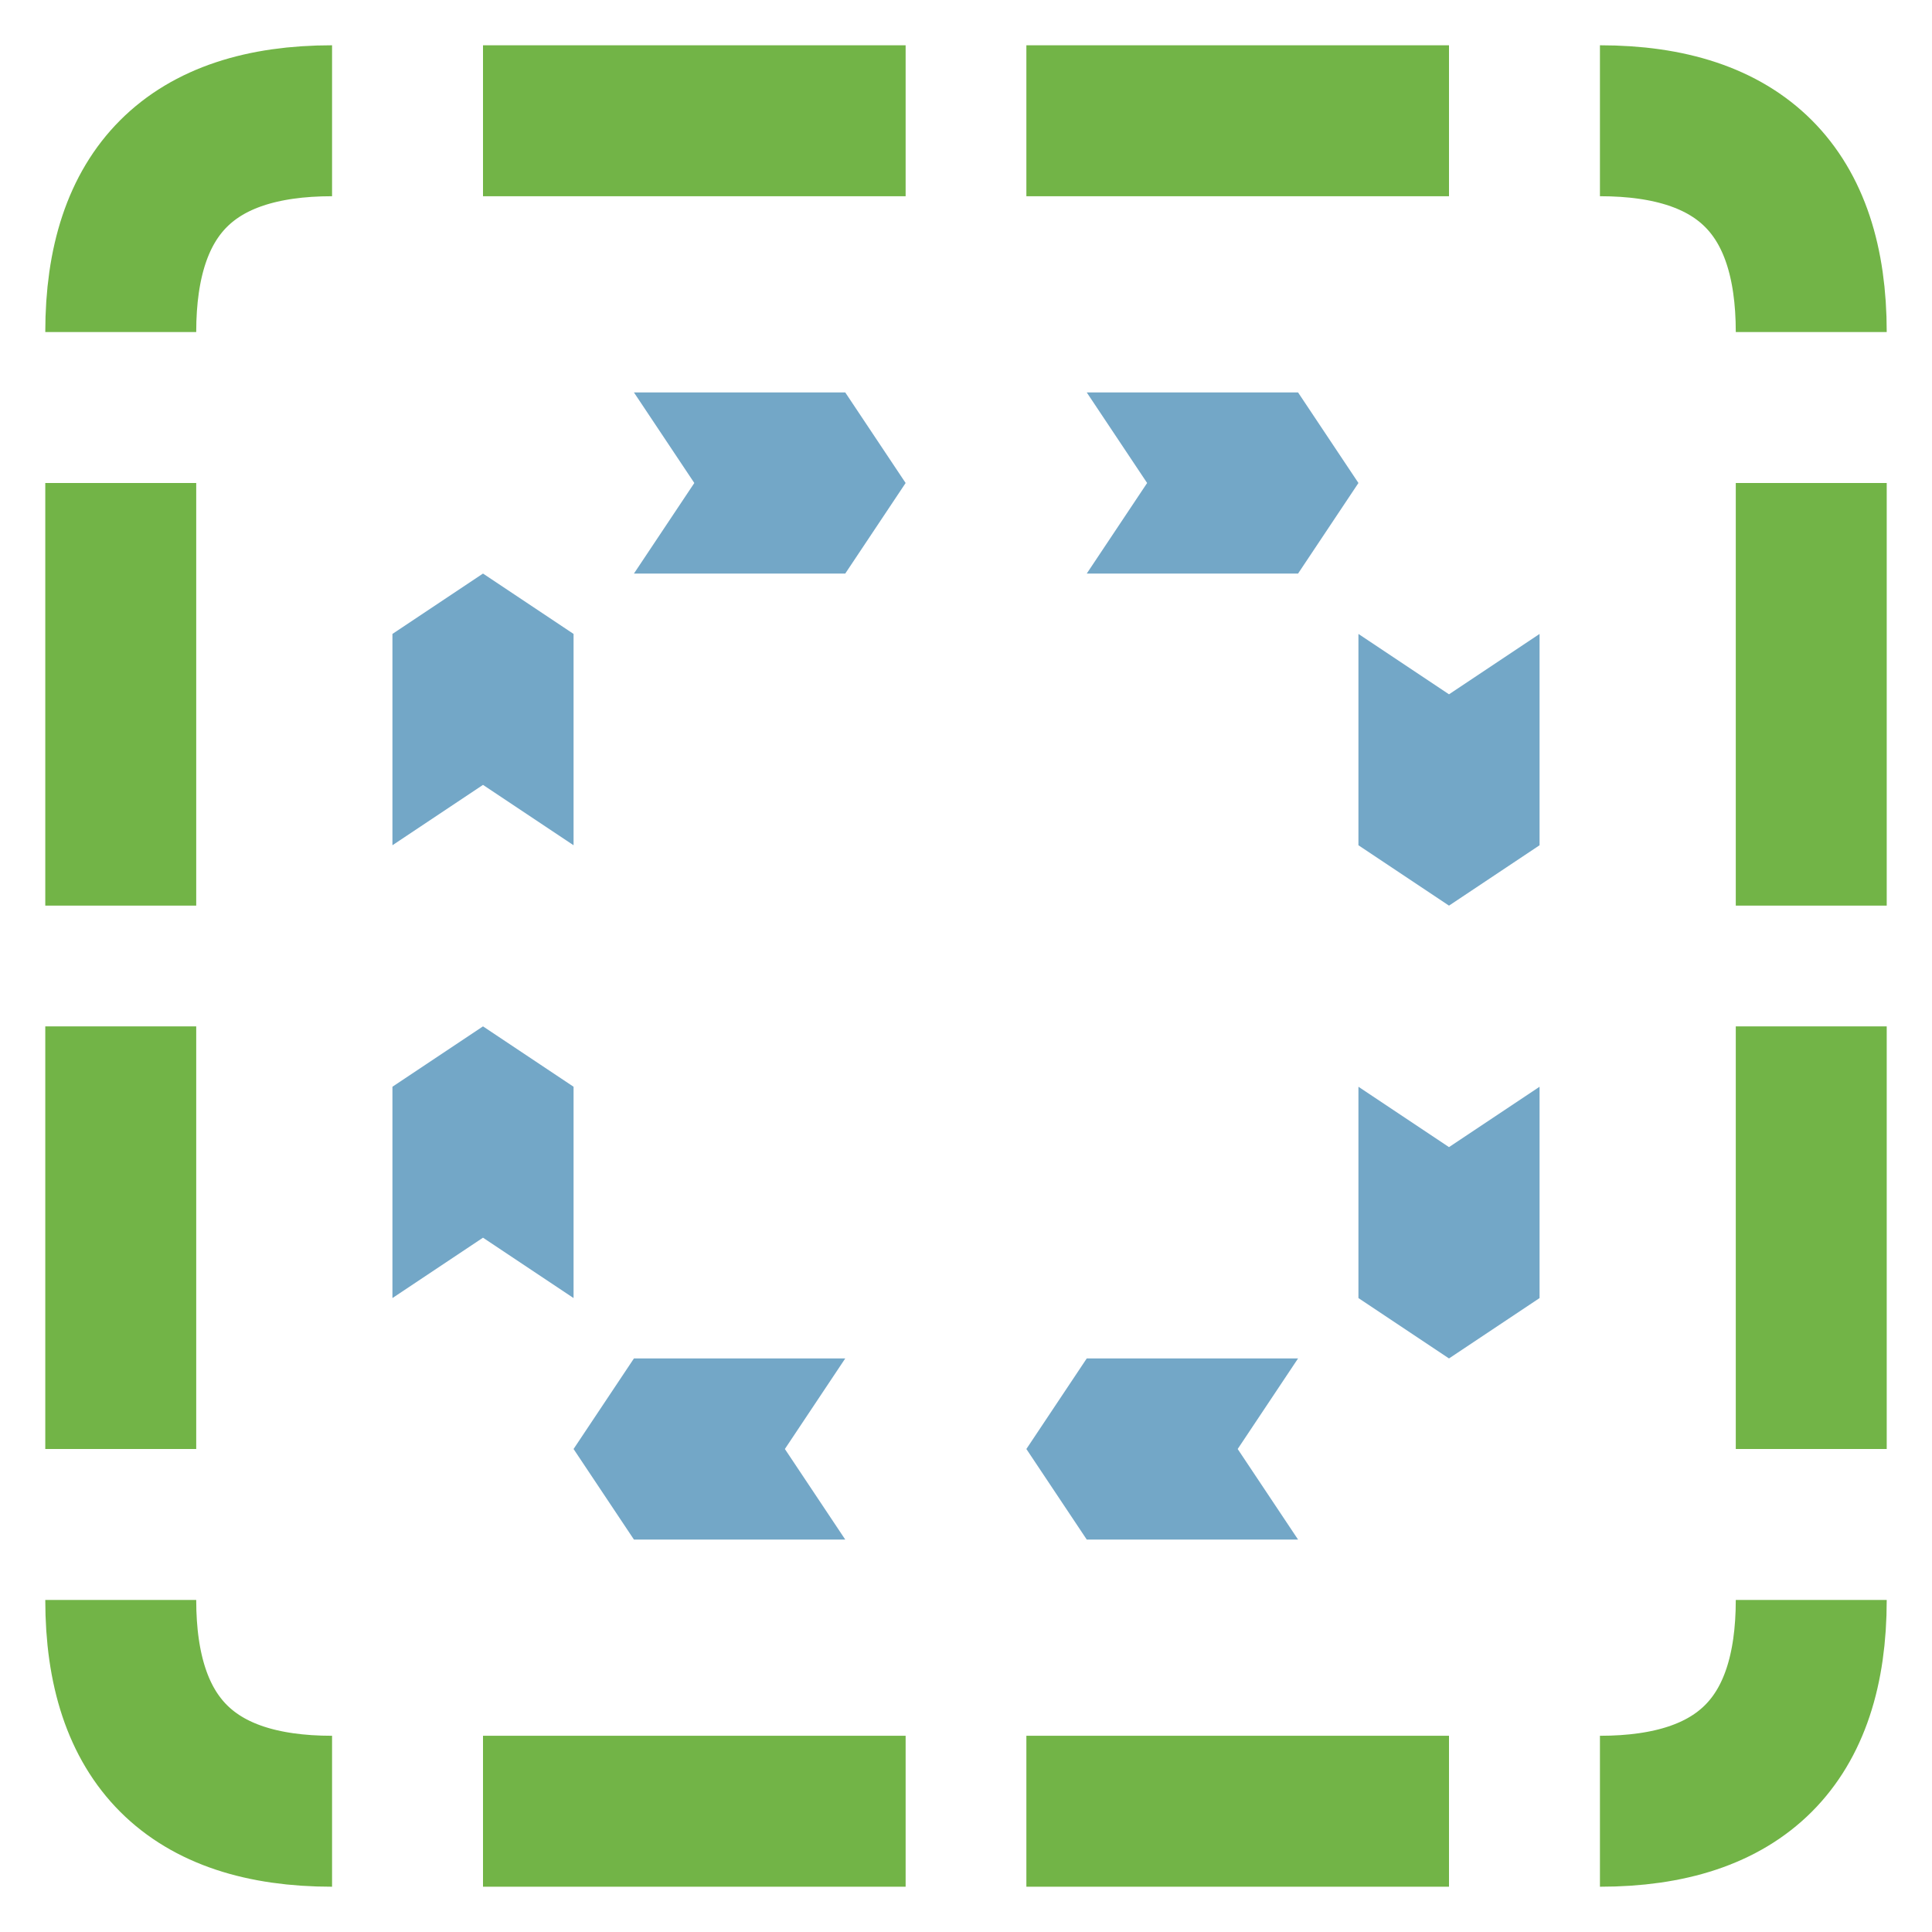
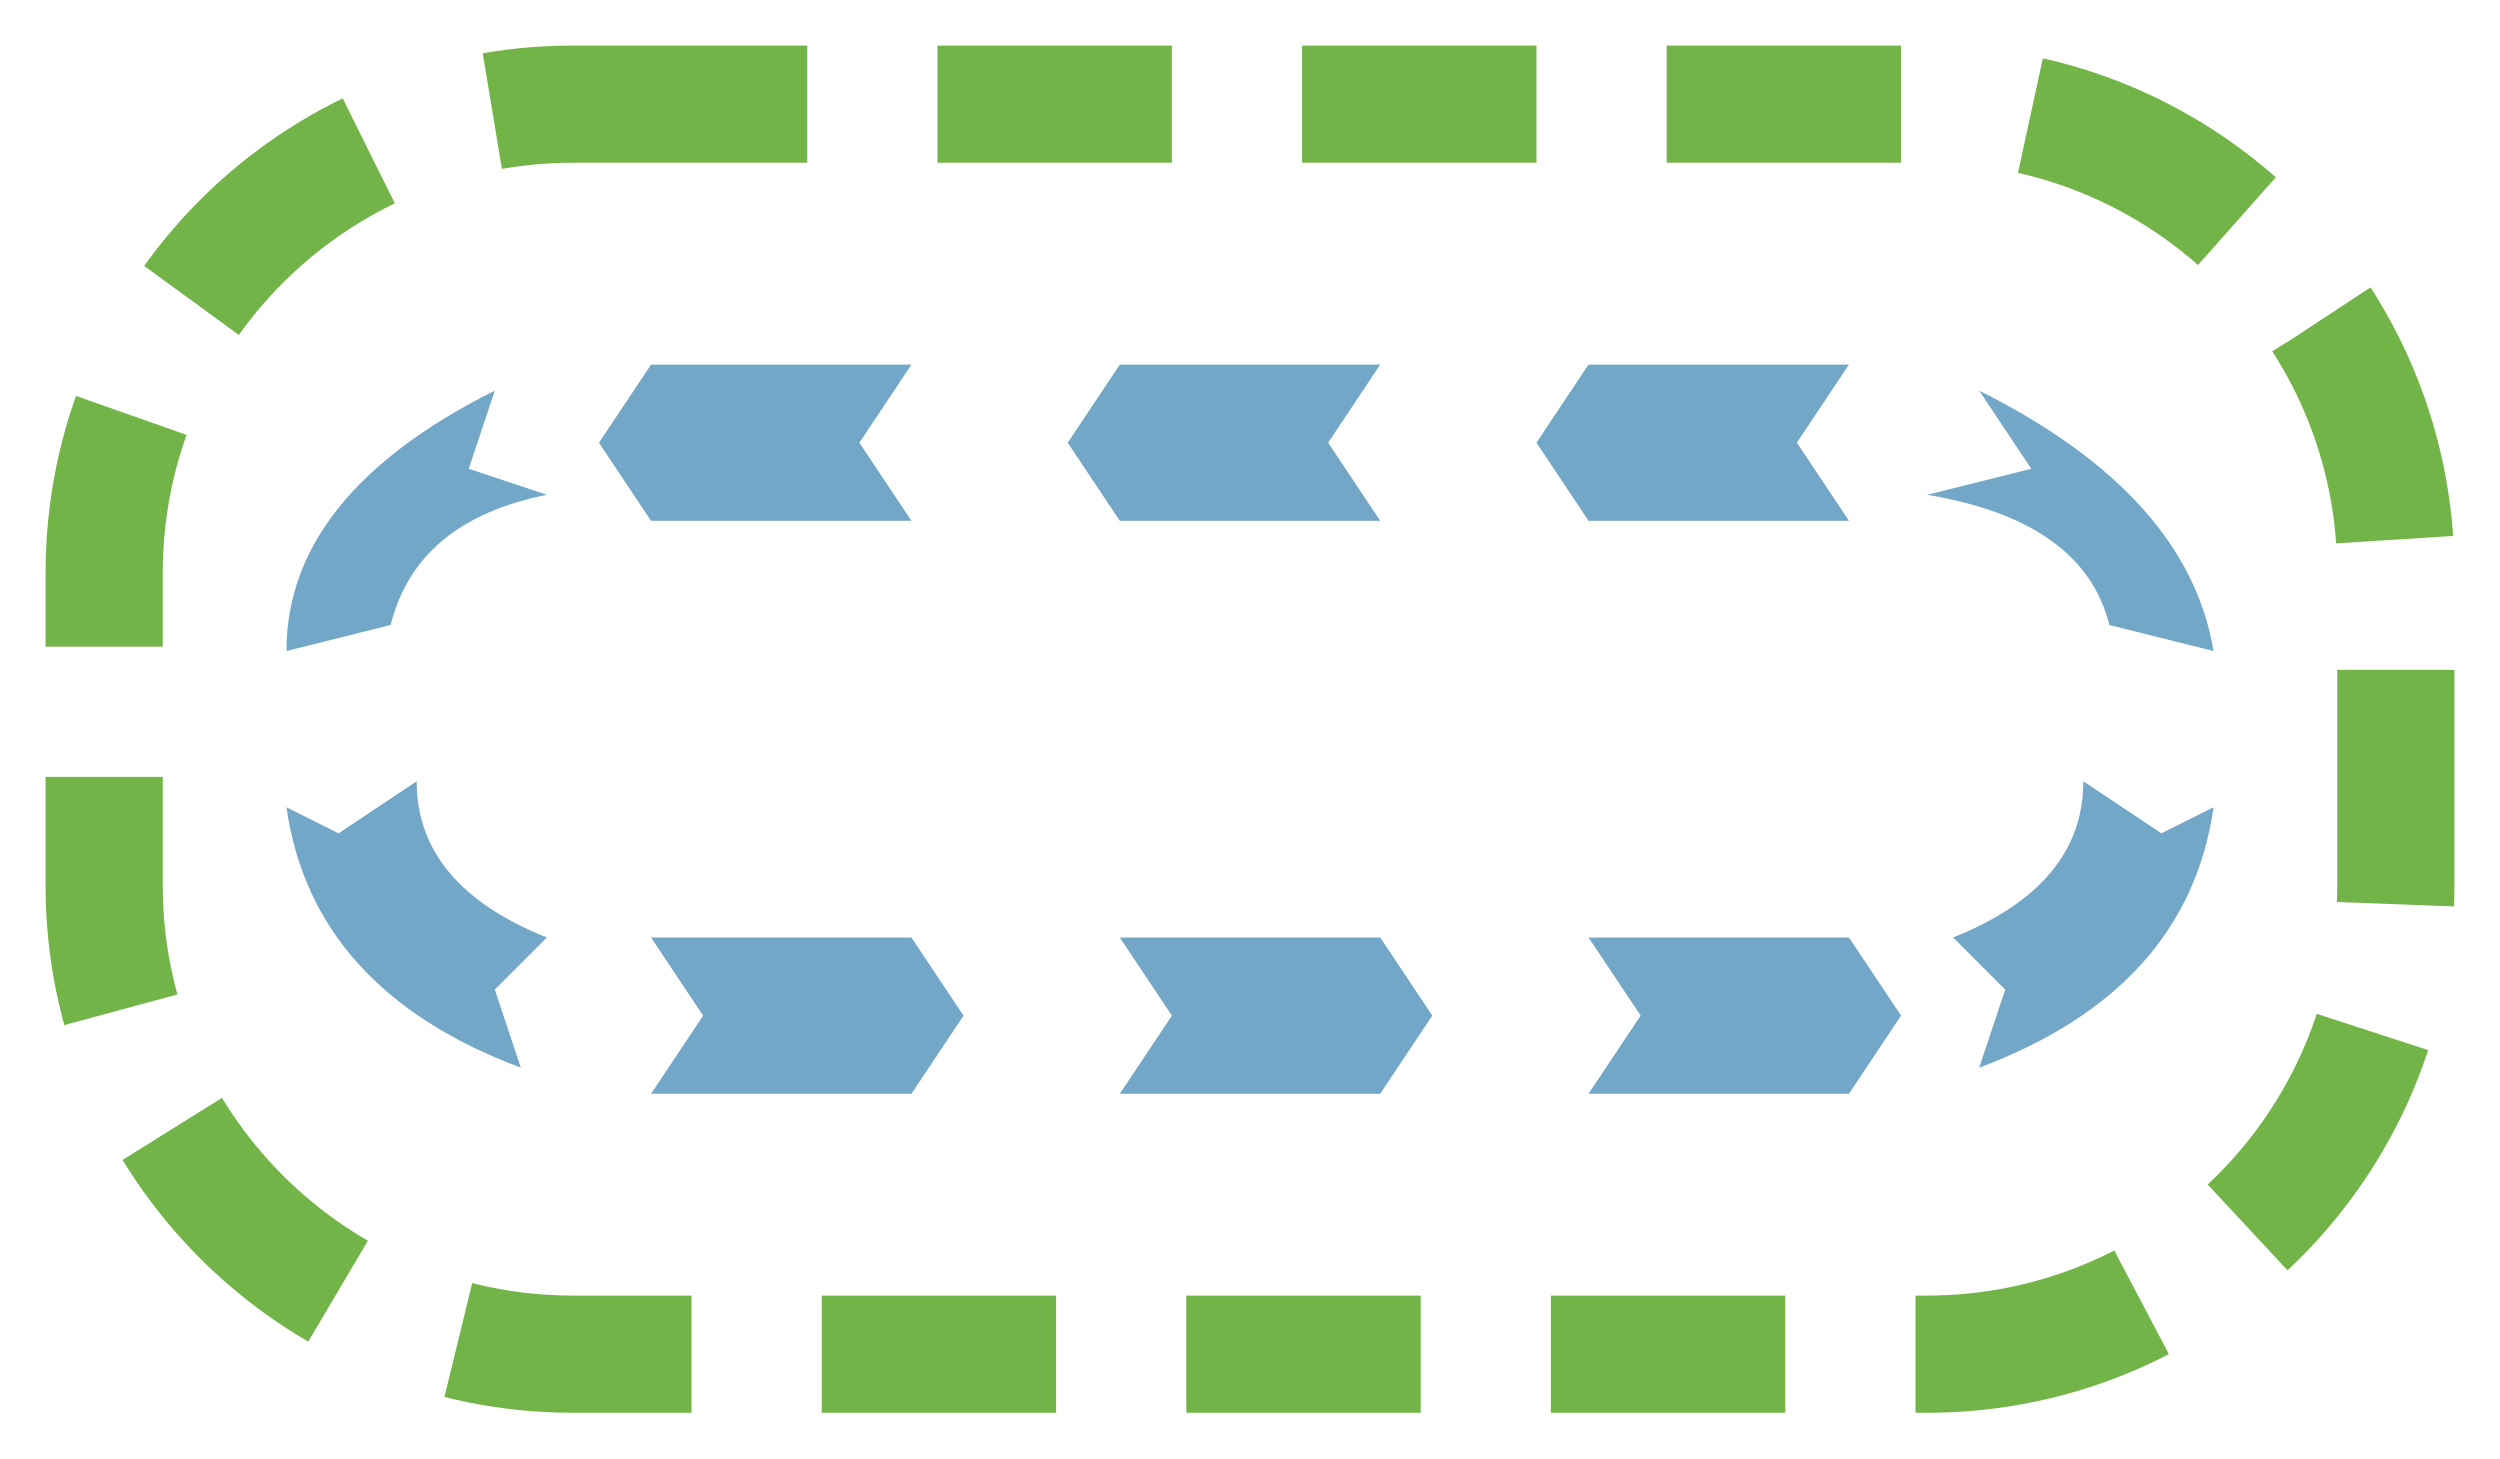
- <svg xmlns="http://www.w3.org/2000/svg" viewBox="0 0 64 64">
-   <path fill="none" stroke="#72B447" stroke-width="5" d="M16 4h14m4 0h14M60 16v14m0 4v14M48 60H34m-4 0H16M4 48V34m0-4V16M11 4Q4 4 4 11M53 4q7 0 7 7m0 42q0 7-7 7M11 60q-7 0-7-7" />
-   <path fill="#73A7C7" d="M21 13L28 13L30 16L28 19L21 19L23 16ZM36 13L43 13L45 16L43 19L36 19L38 16ZM51 21L51 28L48 30L45 28L45 21L48 23ZM51 36L51 43L48 45L45 43L45 36L48 38ZM43 51L36 51L34 48L36 45L43 45L41 48ZM28 51L21 51L19 48L21 45L28 45L26 48ZM13 43L13 36L16 34L19 36L19 43L16 41ZM13 28L13 21L16 19L19 21L19 28L16 26Z" />
+ <svg xmlns="http://www.w3.org/2000/svg" viewBox="0 0 96 56">
+   <rect x="4" y="4" width="88" height="48" rx="18" fill="none" stroke="#72B447" stroke-width="4.5" stroke-dasharray="9 5" />
+   <path fill="#73A7C7" d="M25 14H35L33 17L35 20H25L23 17ZM43 14H53L51 17L53 20H43L41 17ZM61 14H71L69 17L71 20H61L59 17ZM25 36H35L37 39L35 42H25L27 39ZM43 36H53L55 39L53 42H43L45 39ZM61 36H71L73 39L71 42H61L63 39Z" />
+   <path fill="#73A7C7" d="M19 15Q11 19 11 25L15 24Q16 20 21 19L18 18ZM11 31Q12 38 20 41L19 38L21 36Q16 34 16 30L13 32ZM76 15Q84 19 85 25L81 24Q80 20 74 19L78 18ZM85 31Q84 38 76 41L77 38L75 36Q80 34 80 30L83 32Z" />
</svg>
